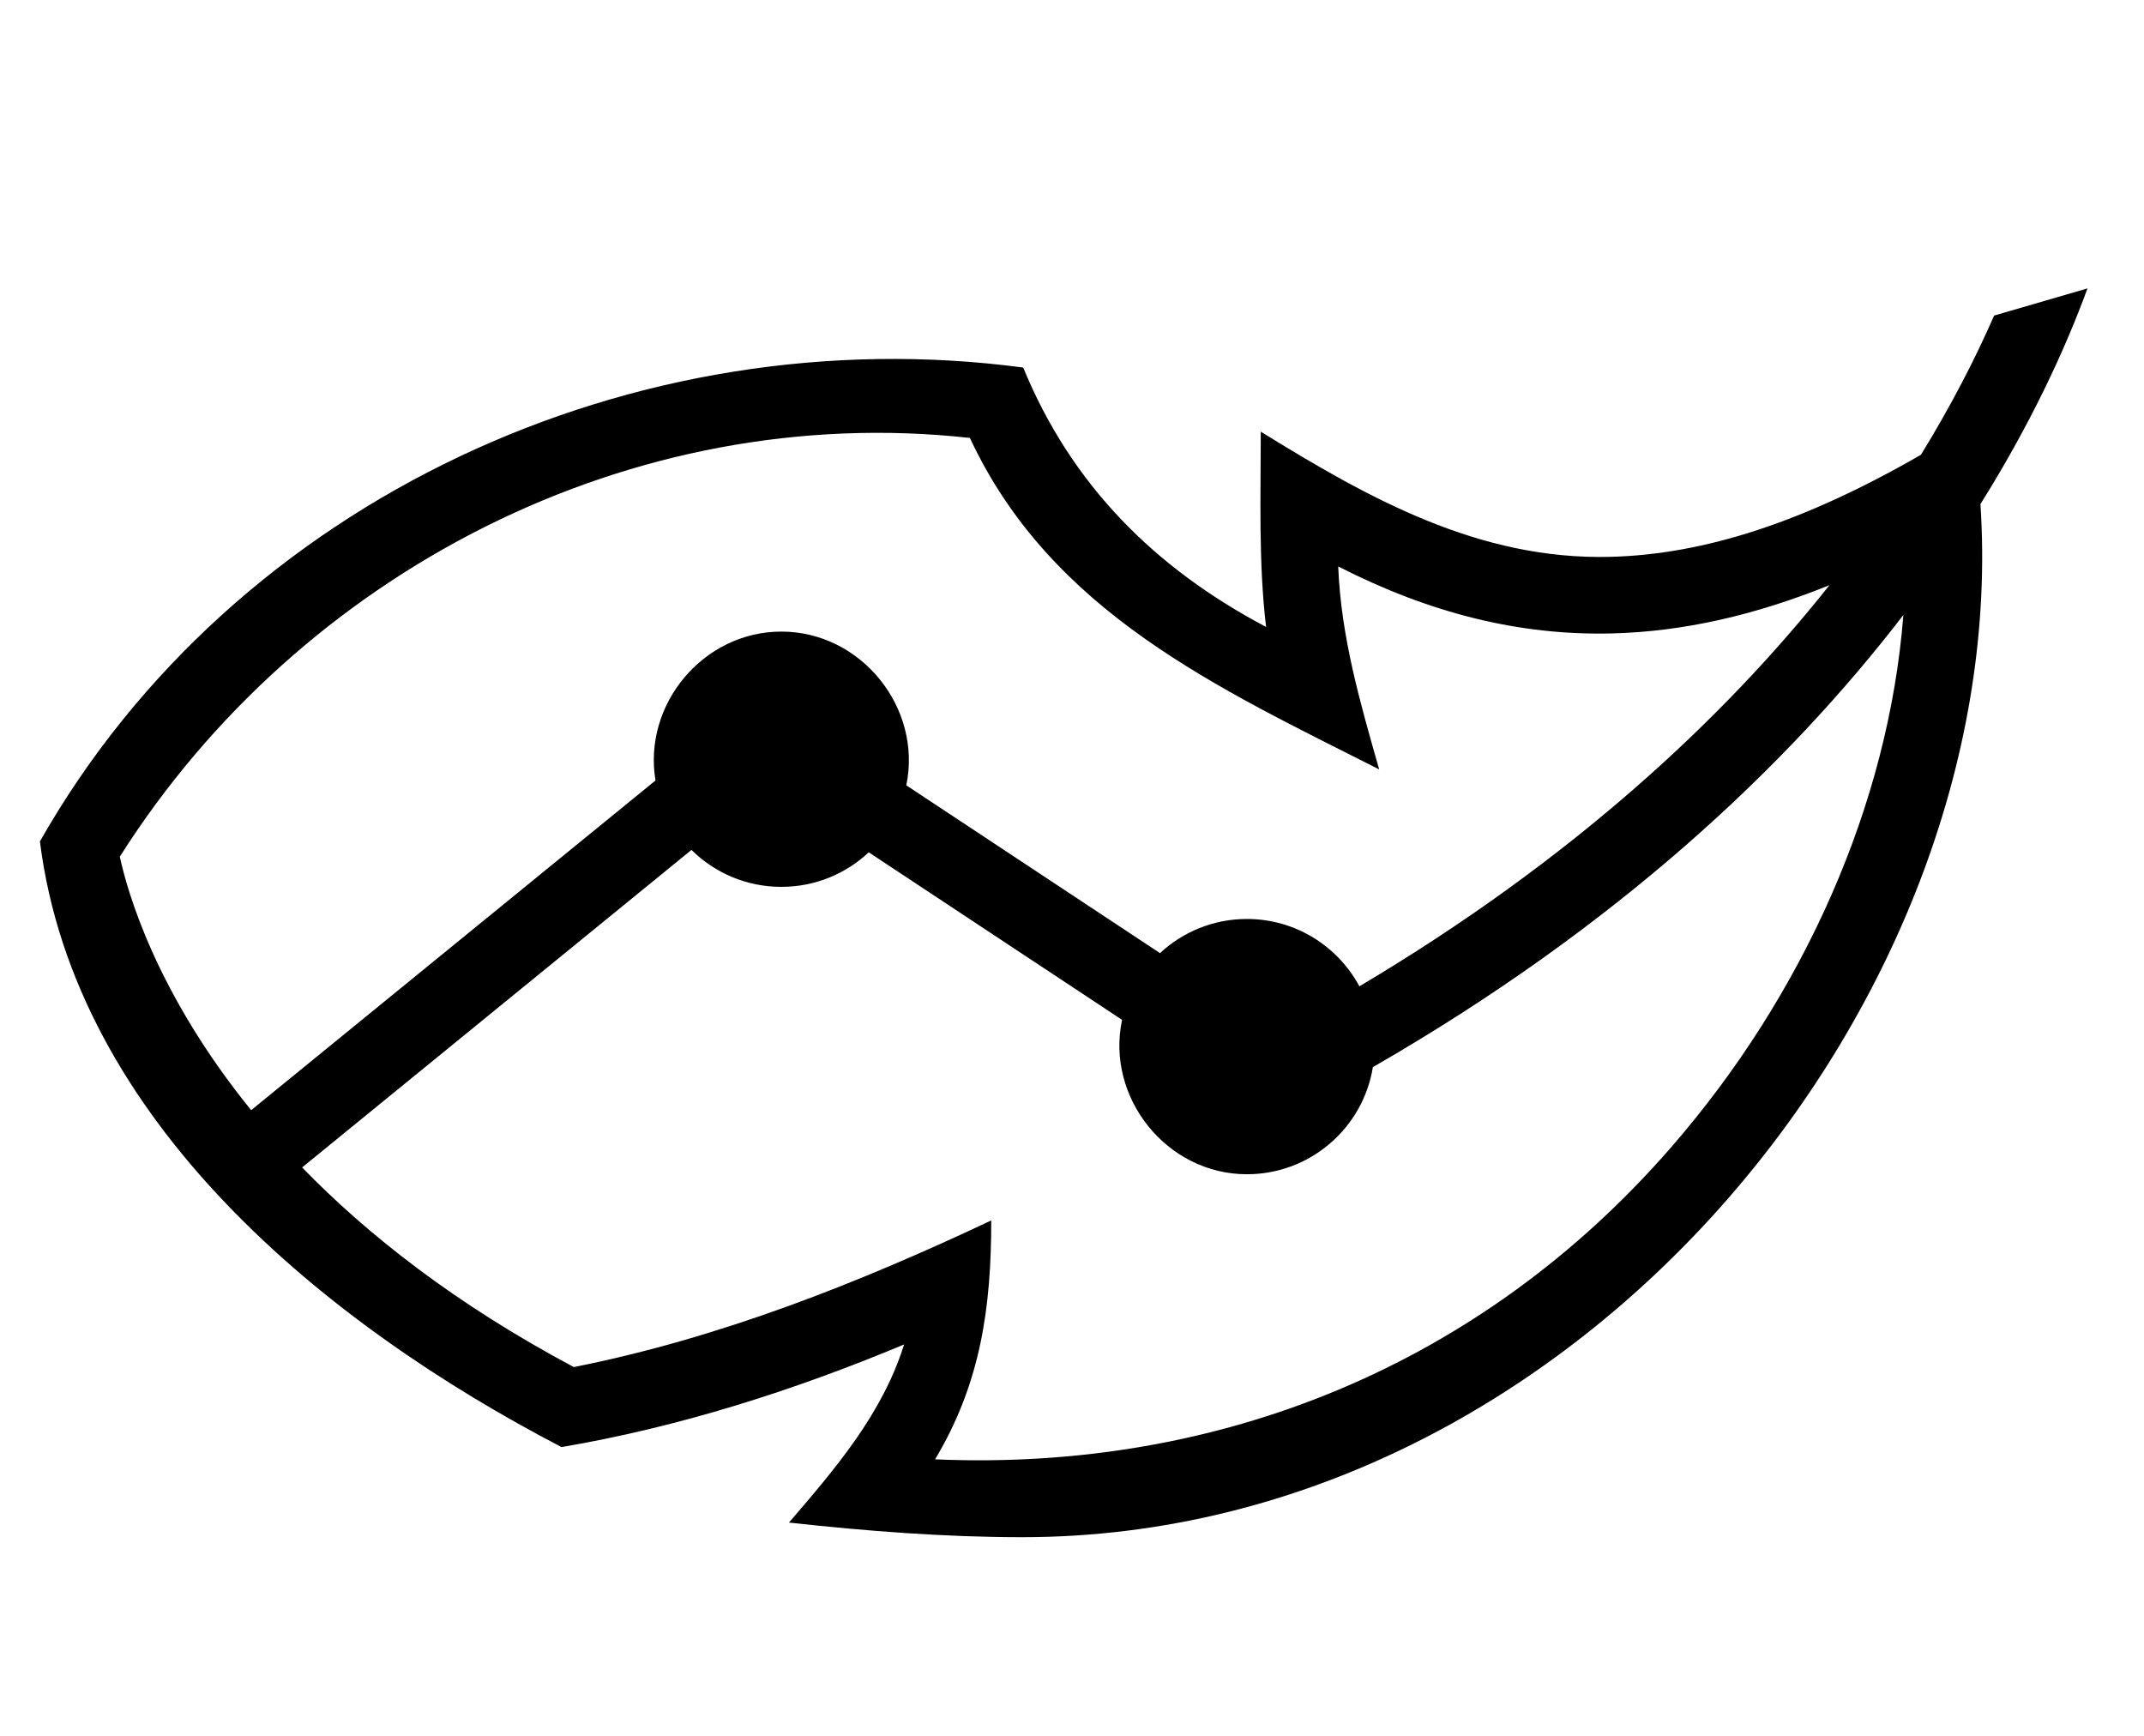
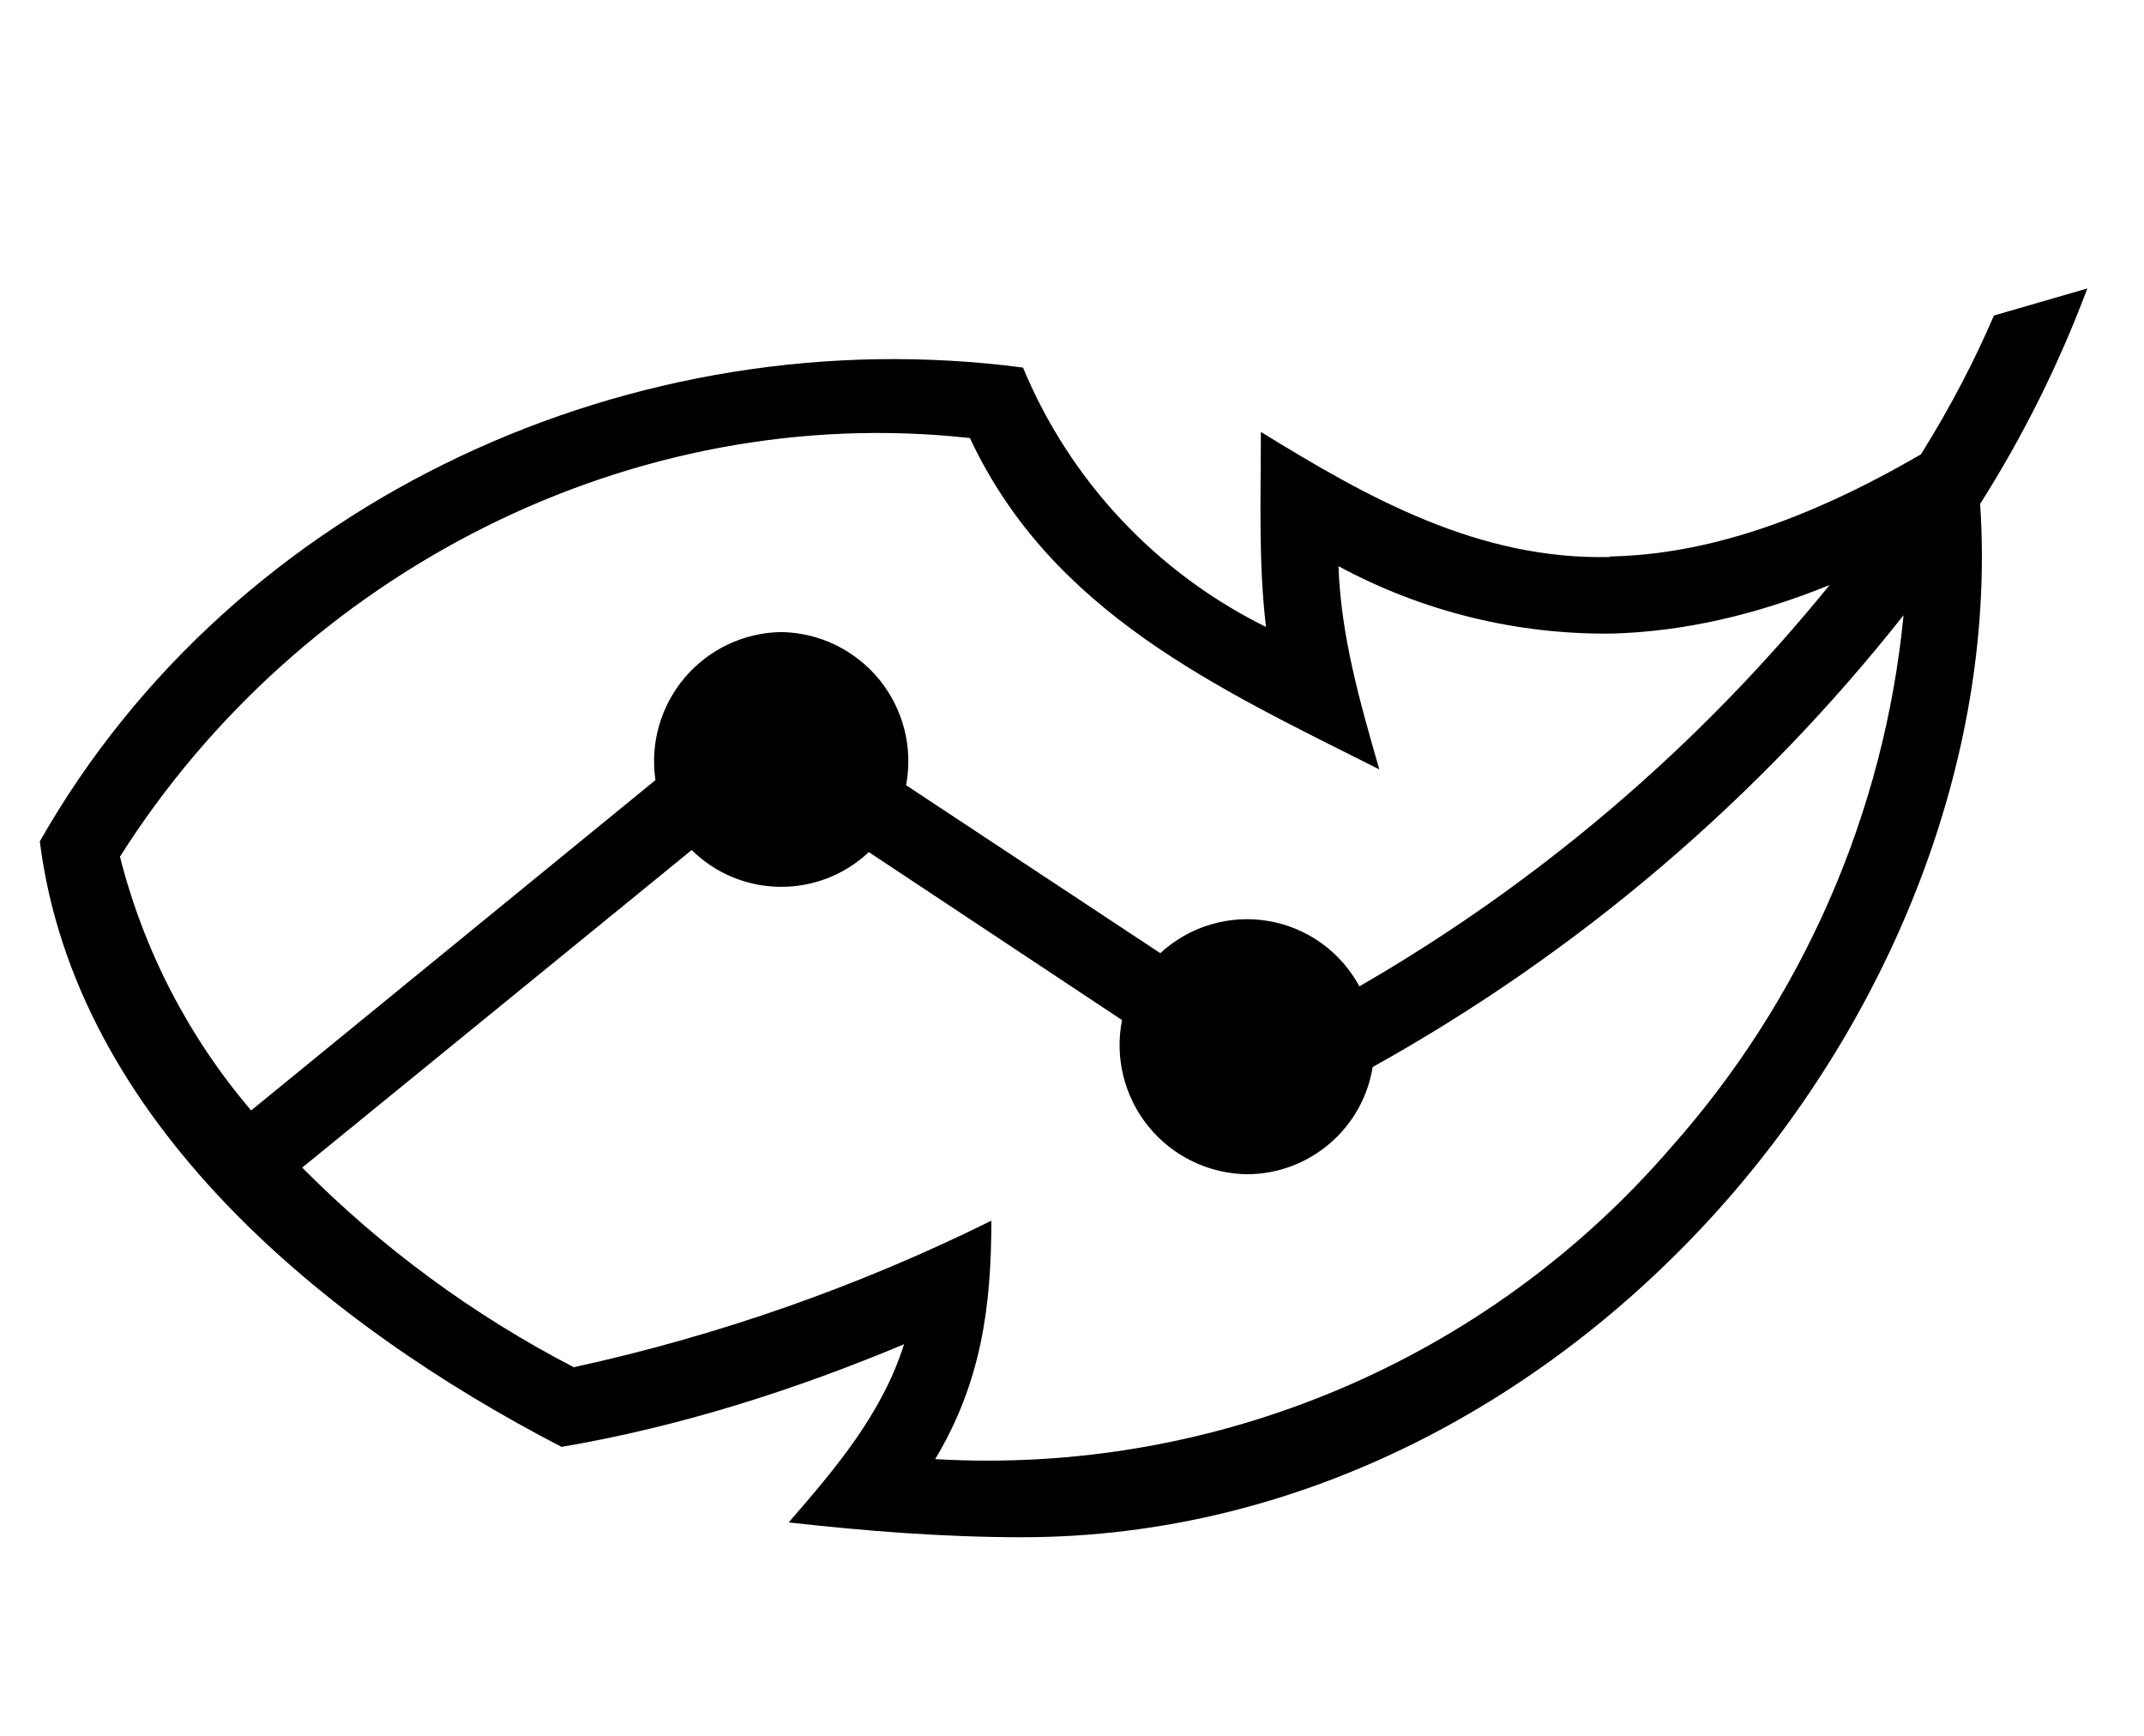
- <svg xmlns="http://www.w3.org/2000/svg" width="42" height="34" viewBox="0 0 42 34" fill="none">
-   <path fill-rule="evenodd" clip-rule="evenodd" d="M31.541 10.907C33.406 10.861 35.371 10.21 37.63 8.908C38.224 7.942 38.696 7.023 39.064 6.181L40.893 5.649C40.436 6.897 39.758 8.337 38.796 9.874C39.115 14.681 37.172 19.661 33.861 23.465C30.456 27.376 25.547 30.109 20.025 30.109C18.497 30.109 16.973 29.989 15.455 29.823C16.368 28.761 17.285 27.694 17.711 26.334C15.564 27.232 13.298 27.954 11 28.344C6.407 25.956 1.472 21.967 0.782 16.481C4.597 9.762 12.464 6.191 20.044 7.199C20.986 9.494 22.619 11.127 24.802 12.28C24.652 11.014 24.698 9.729 24.698 8.455C26.812 9.761 28.968 10.971 31.541 10.907ZM35.838 11.462C33.769 14.071 30.805 16.84 26.63 19.319C26.208 18.534 25.379 18 24.426 18C23.768 18 23.17 18.254 22.724 18.669L17.754 15.382C18.069 13.866 16.872 12.371 15.306 12.371C13.78 12.371 12.591 13.794 12.841 15.287L4.92 21.745C3.048 19.438 2.493 17.454 2.347 16.78C5.884 11.195 12.387 7.845 19 8.578C20.594 11.996 23.86 13.472 27.017 15.07C26.642 13.75 26.27 12.477 26.215 11.095C28.003 12.008 29.759 12.452 31.578 12.407C32.978 12.372 34.384 12.049 35.838 11.462ZM26.894 20.902C31.68 18.148 35.013 15.003 37.286 12.046C36.998 15.748 35.337 19.485 32.73 22.48C29.026 26.735 23.895 28.826 18.318 28.584C19.215 27.086 19.418 25.601 19.418 23.905C16.805 25.138 14.083 26.213 11.241 26.777C8.917 25.54 7.194 24.179 5.918 22.867L13.546 16.647C13.998 17.095 14.62 17.371 15.306 17.371C15.969 17.371 16.571 17.114 17.018 16.694L21.981 19.976C21.657 21.495 22.855 23 24.426 23C25.67 23 26.702 22.091 26.894 20.902Z" fill="black" />
+ <svg xmlns="http://www.w3.org/2000/svg" width="42" height="34" viewBox="0 0 42 34">
+   <path fill-rule="evenodd" d="M31.54 10.9c1.87-.04 3.83-.69 6.09-2 .6-.96 1.07-1.88 1.43-2.72l1.83-.53a22.86 22.86 0 0 1-2.1 4.22c.32 4.81-1.62 9.8-4.93 13.6-3.4 3.9-8.31 6.64-13.84 6.64-1.52 0-3.05-.12-4.57-.29.92-1.06 1.83-2.13 2.26-3.49-2.15.9-4.41 1.62-6.71 2.01C6.4 25.96 1.47 21.97.78 16.48 4.6 9.76 12.46 6.2 20.04 7.2a9.9 9.9 0 0 0 4.76 5.08c-.15-1.27-.1-2.55-.1-3.82 2.11 1.3 4.27 2.51 6.84 2.45Zm4.3.56a33.3 33.3 0 0 1-9.21 7.86 2.5 2.5 0 0 0-3.9-.65l-4.98-3.29a2.53 2.53 0 0 0-2.44-3 2.53 2.53 0 0 0-2.47 2.9l-7.92 6.47a12.31 12.31 0 0 1-2.57-4.97C5.88 11.2 12.39 7.85 19 8.58c1.6 3.42 4.86 4.9 8.02 6.49-.38-1.32-.75-2.6-.8-3.98a11 11 0 0 0 5.36 1.32c1.4-.04 2.8-.36 4.26-.95Zm-8.95 9.44a34.82 34.82 0 0 0 10.4-8.85 18.38 18.38 0 0 1-4.56 10.43 17.68 17.68 0 0 1-14.41 6.1c.9-1.5 1.1-2.98 1.1-4.67a35.5 35.5 0 0 1-8.18 2.87 21.29 21.29 0 0 1-5.32-3.91l7.63-6.22a2.5 2.5 0 0 0 3.47.04l4.96 3.29A2.53 2.53 0 0 0 24.43 23a2.5 2.5 0 0 0 2.46-2.1Z" />
</svg>
